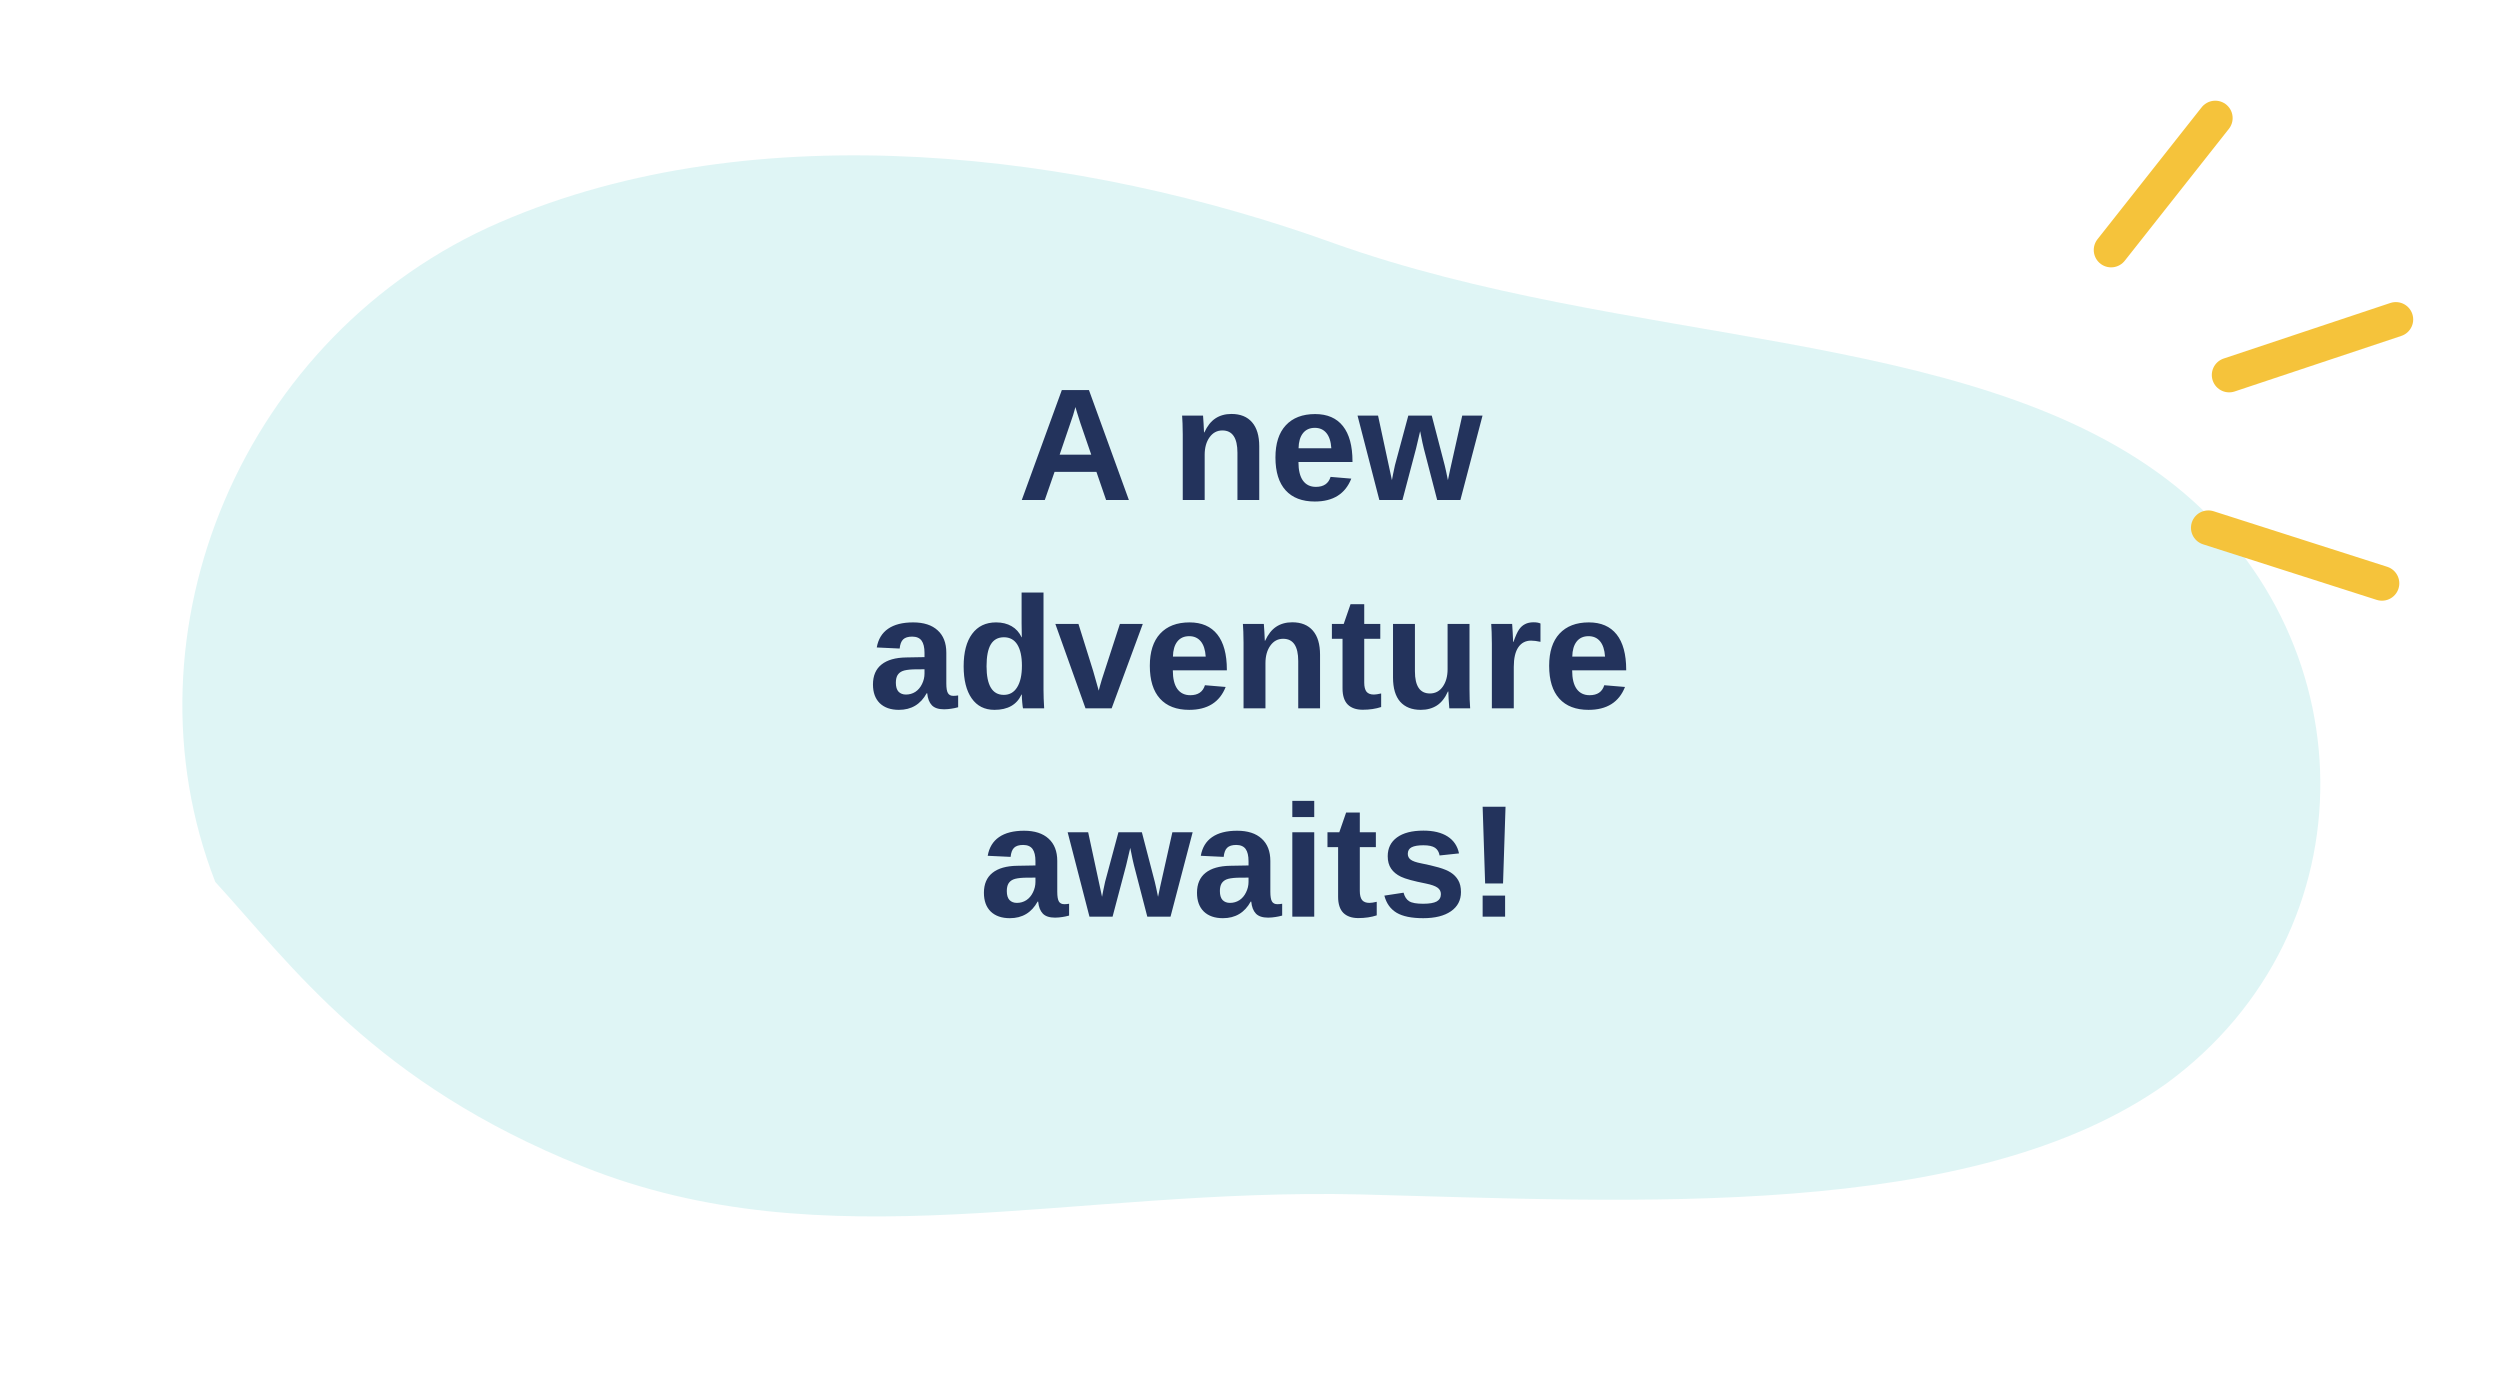
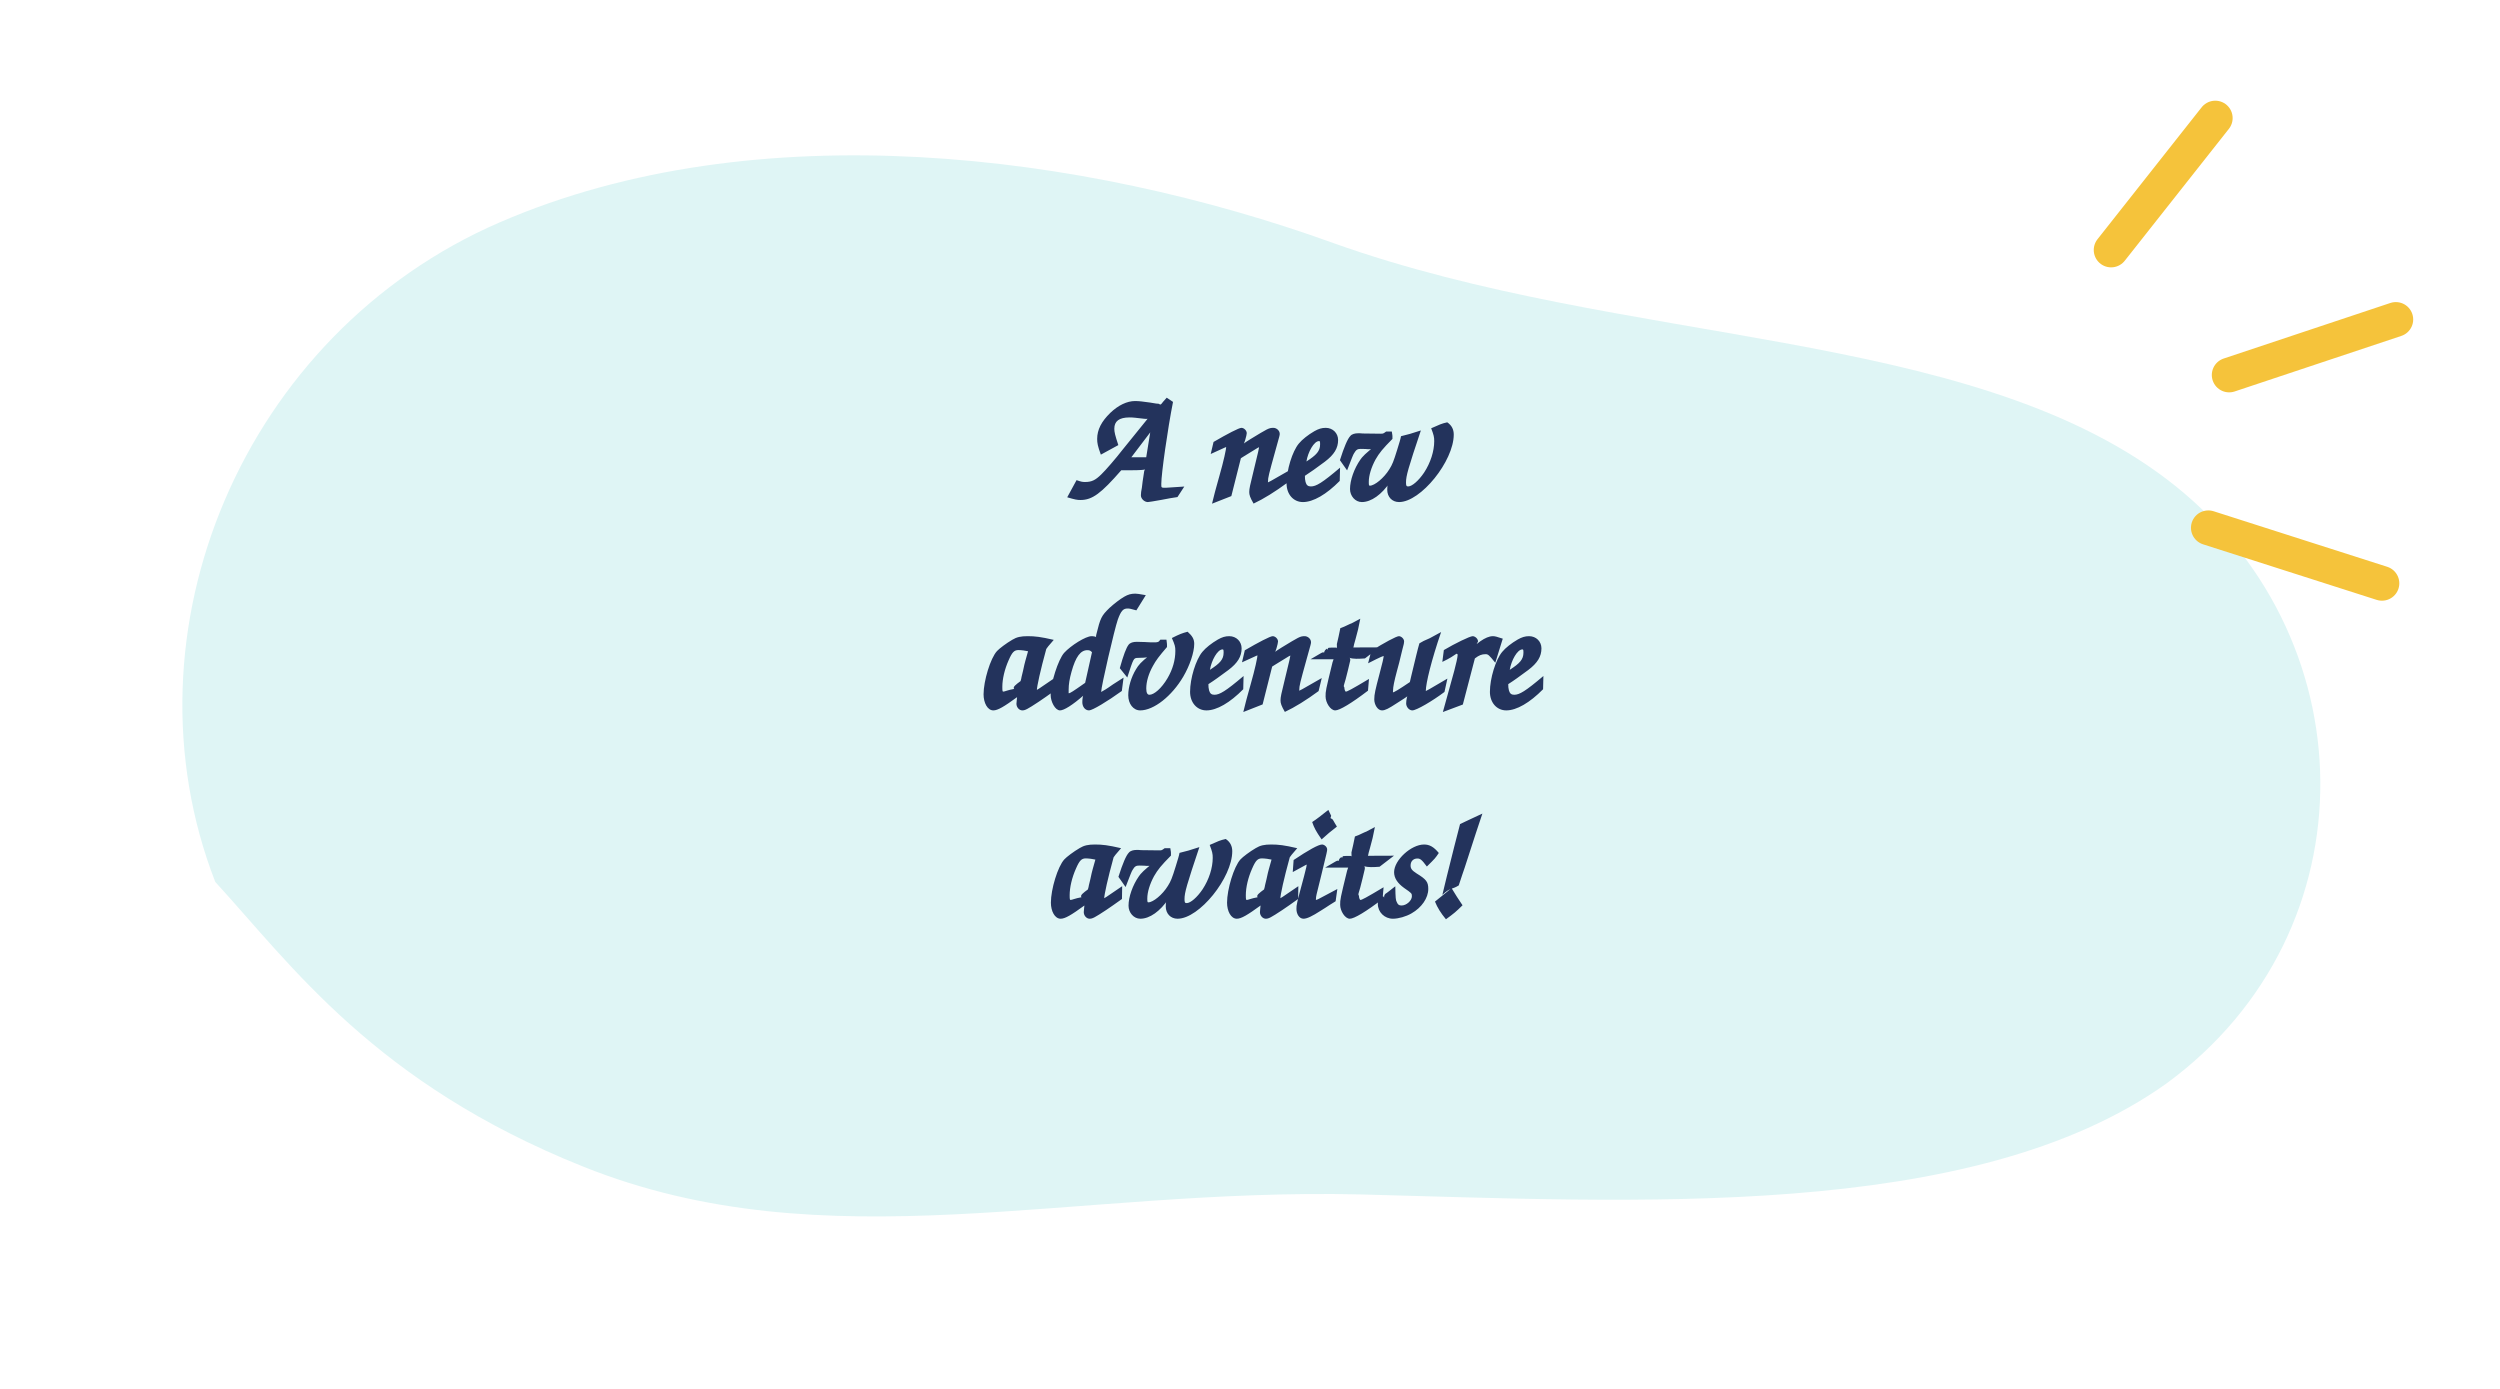
<svg xmlns="http://www.w3.org/2000/svg" viewBox="0 0 360 200">
  <path d="M31 127C17 91 35 48 72 32c37-16 84-10 120 3 42 15 91 12 120 34 29 22 30 65 0 87-28 20-77 17-116 16-42-1-77 10-112-4-30-12-42-29-53-41Z" fill="#DFF5F5" />
  <path d="M304 36l15-19M321 54l24-8M318 76l25 8" stroke="#F5C33B" stroke-width="5" stroke-linecap="round" />
-   <text x="180" y="72" text-anchor="middle" font-family="Nunito Sans, Arial, sans-serif" font-size="23" font-weight="700" fill="#23335C">A new</text>
-   <text x="180" y="102" text-anchor="middle" font-family="Nunito Sans, Arial, sans-serif" font-size="23" font-weight="700" fill="#23335C">adventure</text>
-   <text x="180" y="132" text-anchor="middle" font-family="Nunito Sans, Arial, sans-serif" font-size="23" font-weight="700" fill="#23335C">awaits!</text>
+   <text x="180" y="72" text-anchor="middle" font-family="Comic Sans MS, Comic Sans, cursive" font-size="23" font-weight="700" fill="#23335C">A new</text>
+   <text x="180" y="102" text-anchor="middle" font-family="Comic Sans MS, Comic Sans, cursive" font-size="23" font-weight="700" fill="#23335C">adventure</text>
+   <text x="180" y="132" text-anchor="middle" font-family="Comic Sans MS, Comic Sans, cursive" font-size="23" font-weight="700" fill="#23335C">awaits!</text>
</svg>
